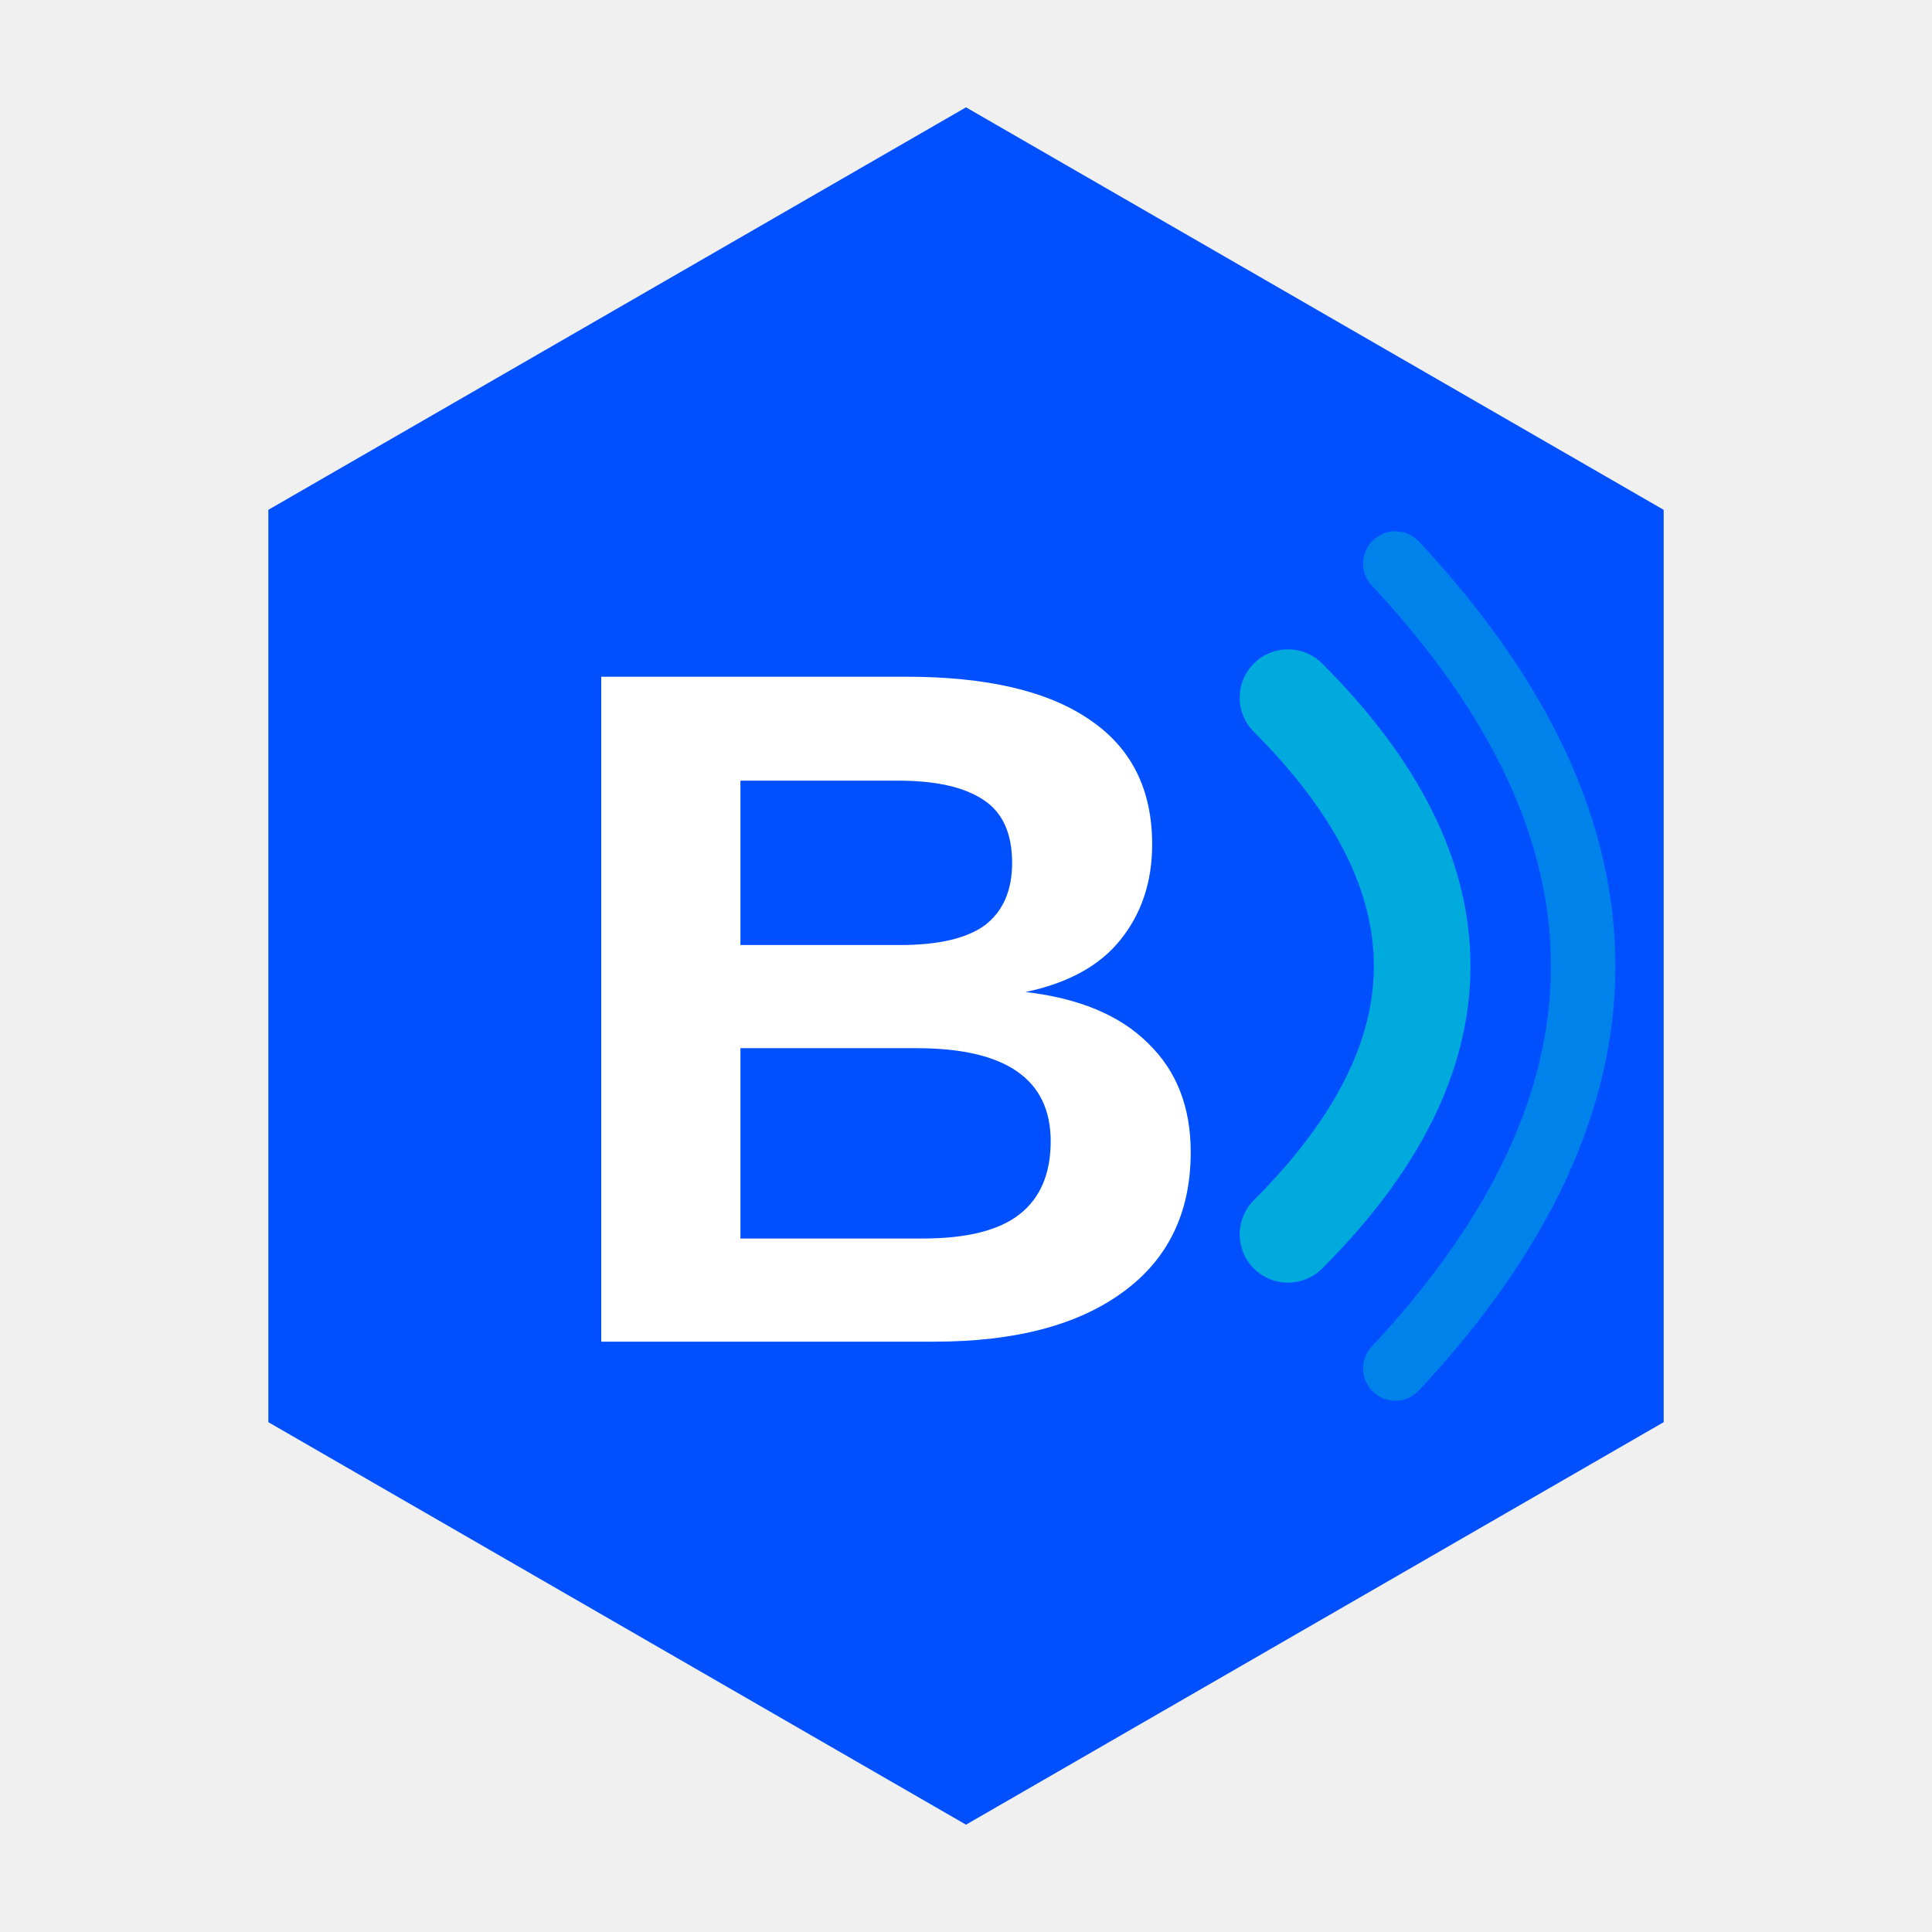
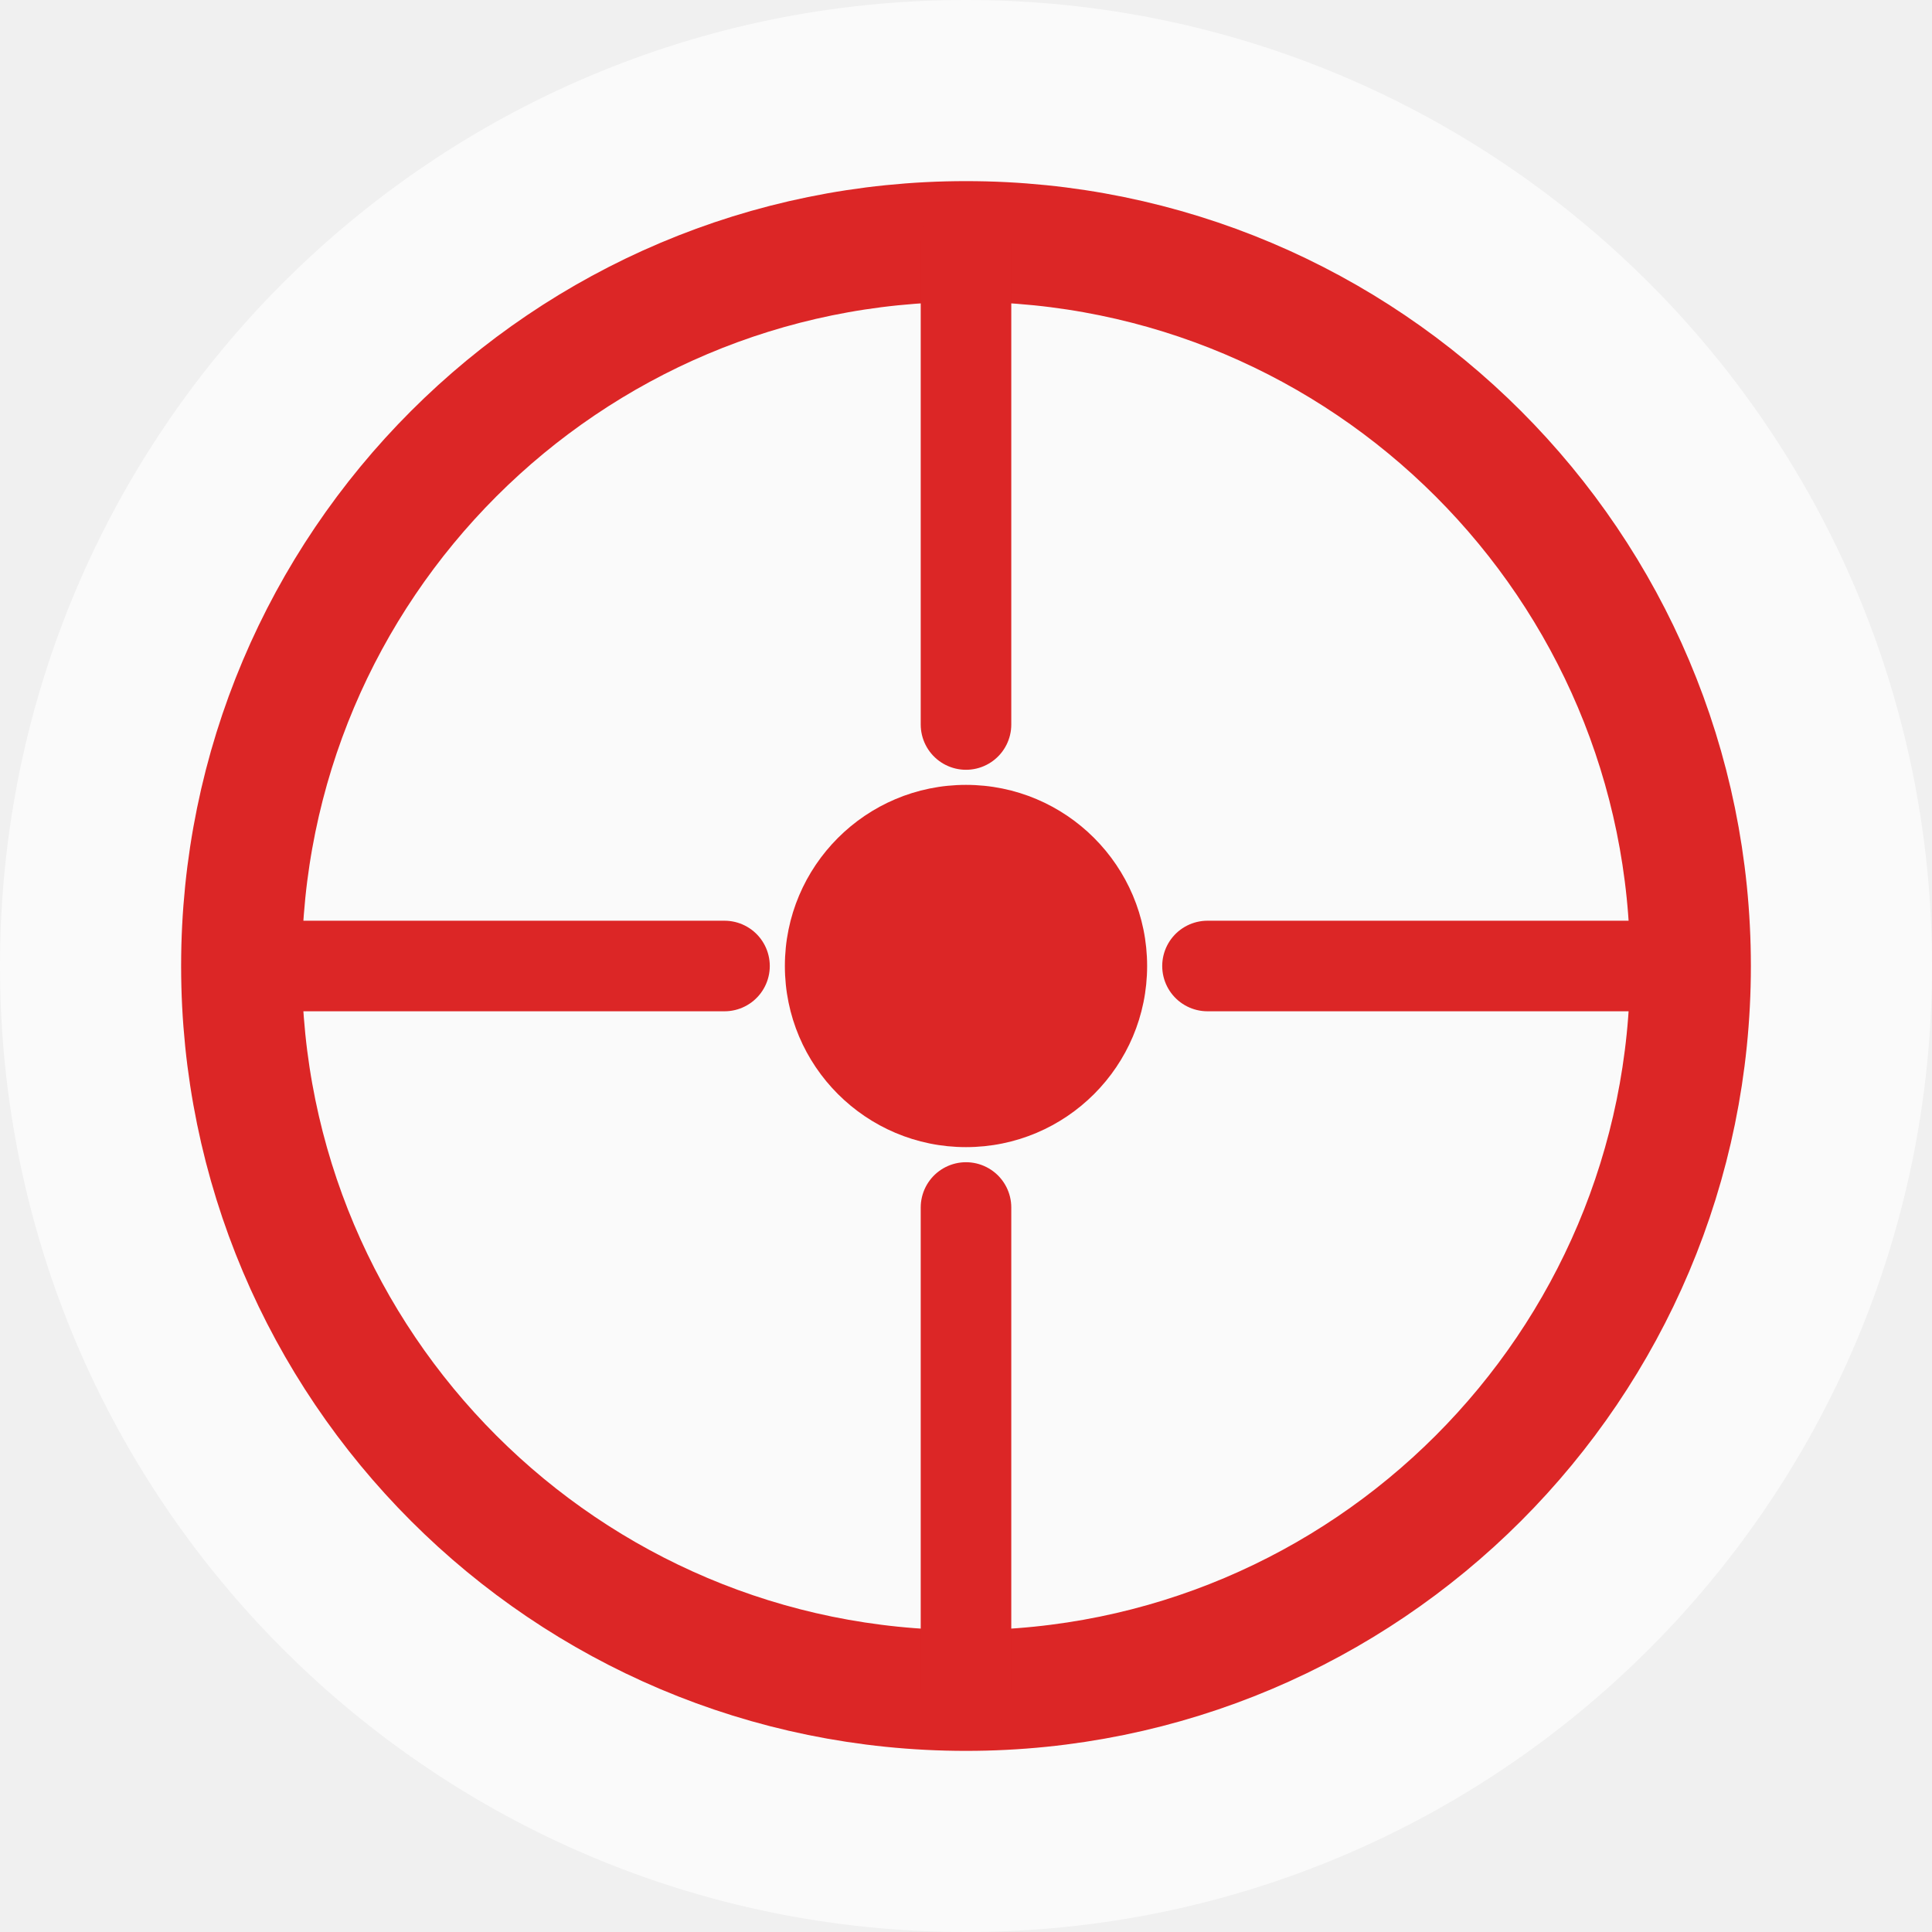
- <svg xmlns="http://www.w3.org/2000/svg" viewBox="0 0 36 36" fill="none">
-   <path d="M18 2 L31 9.5 L31 26.5 L18 34 L5 26.5 L5 9.5 Z" fill="url(#bx_grad)" />
-   <defs>
-     <linearGradient id="bx_grad" x1="5" y1="2" x2="31" y2="34">
-       <stop offset="0%" stop-color="#0050FF" />
-       <stop offset="100%" stop-color="#0039CC" />
-     </linearGradient>
-   </defs>
-   <text x="10" y="25" font-family="Arial,sans-serif" font-weight="700" font-size="18" fill="white">B</text>
-   <path d="M24 13 Q29 18 24 23" stroke="#00B4D8" stroke-width="1.8" fill="none" stroke-linecap="round" opacity=".9" />
-   <path d="M26 10.5 Q33 18 26 25.5" stroke="#00B4D8" stroke-width="1.2" fill="none" stroke-linecap="round" opacity=".5" />
+ <svg xmlns="http://www.w3.org/2000/svg" width="64" height="64" viewBox="0 0 64 64" fill="none">
+   <circle cx="32" cy="32" r="32" fill="#FAFAFA" />
+   <circle cx="32" cy="32" r="24" stroke="#DC2626" stroke-width="4" />
+   <path d="M32 8v16M32 40v16M8 32h16M40 32h16" stroke="#DC2626" stroke-width="3" stroke-linecap="round" />
+   <circle cx="32" cy="32" r="6" fill="#DC2626" />
</svg>
